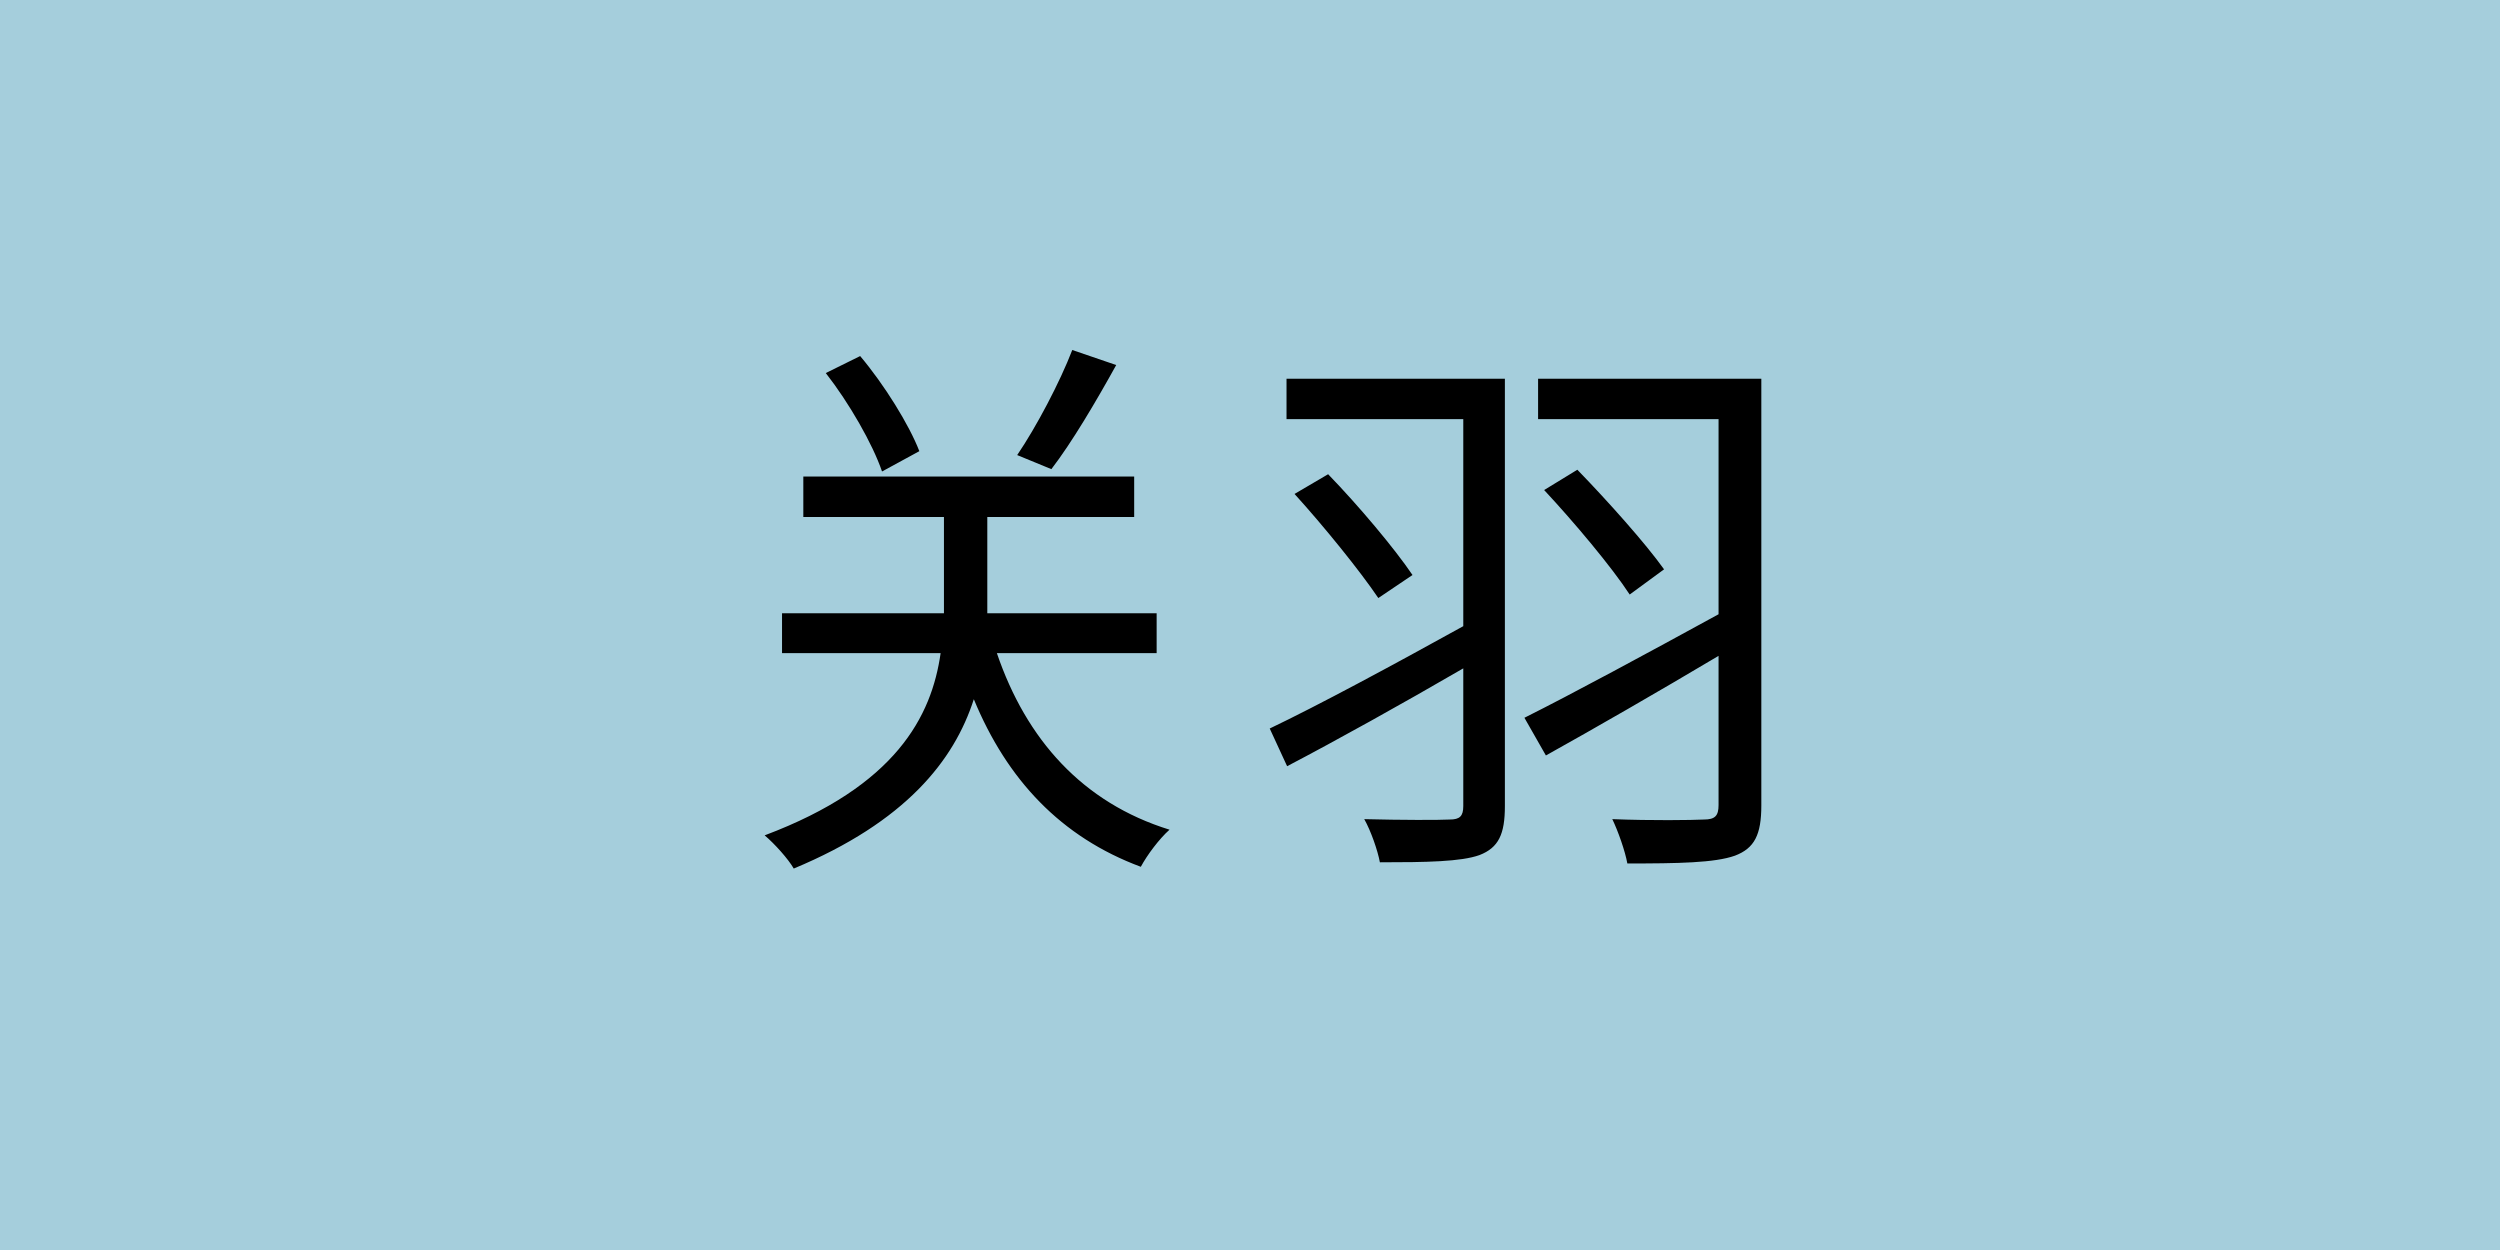
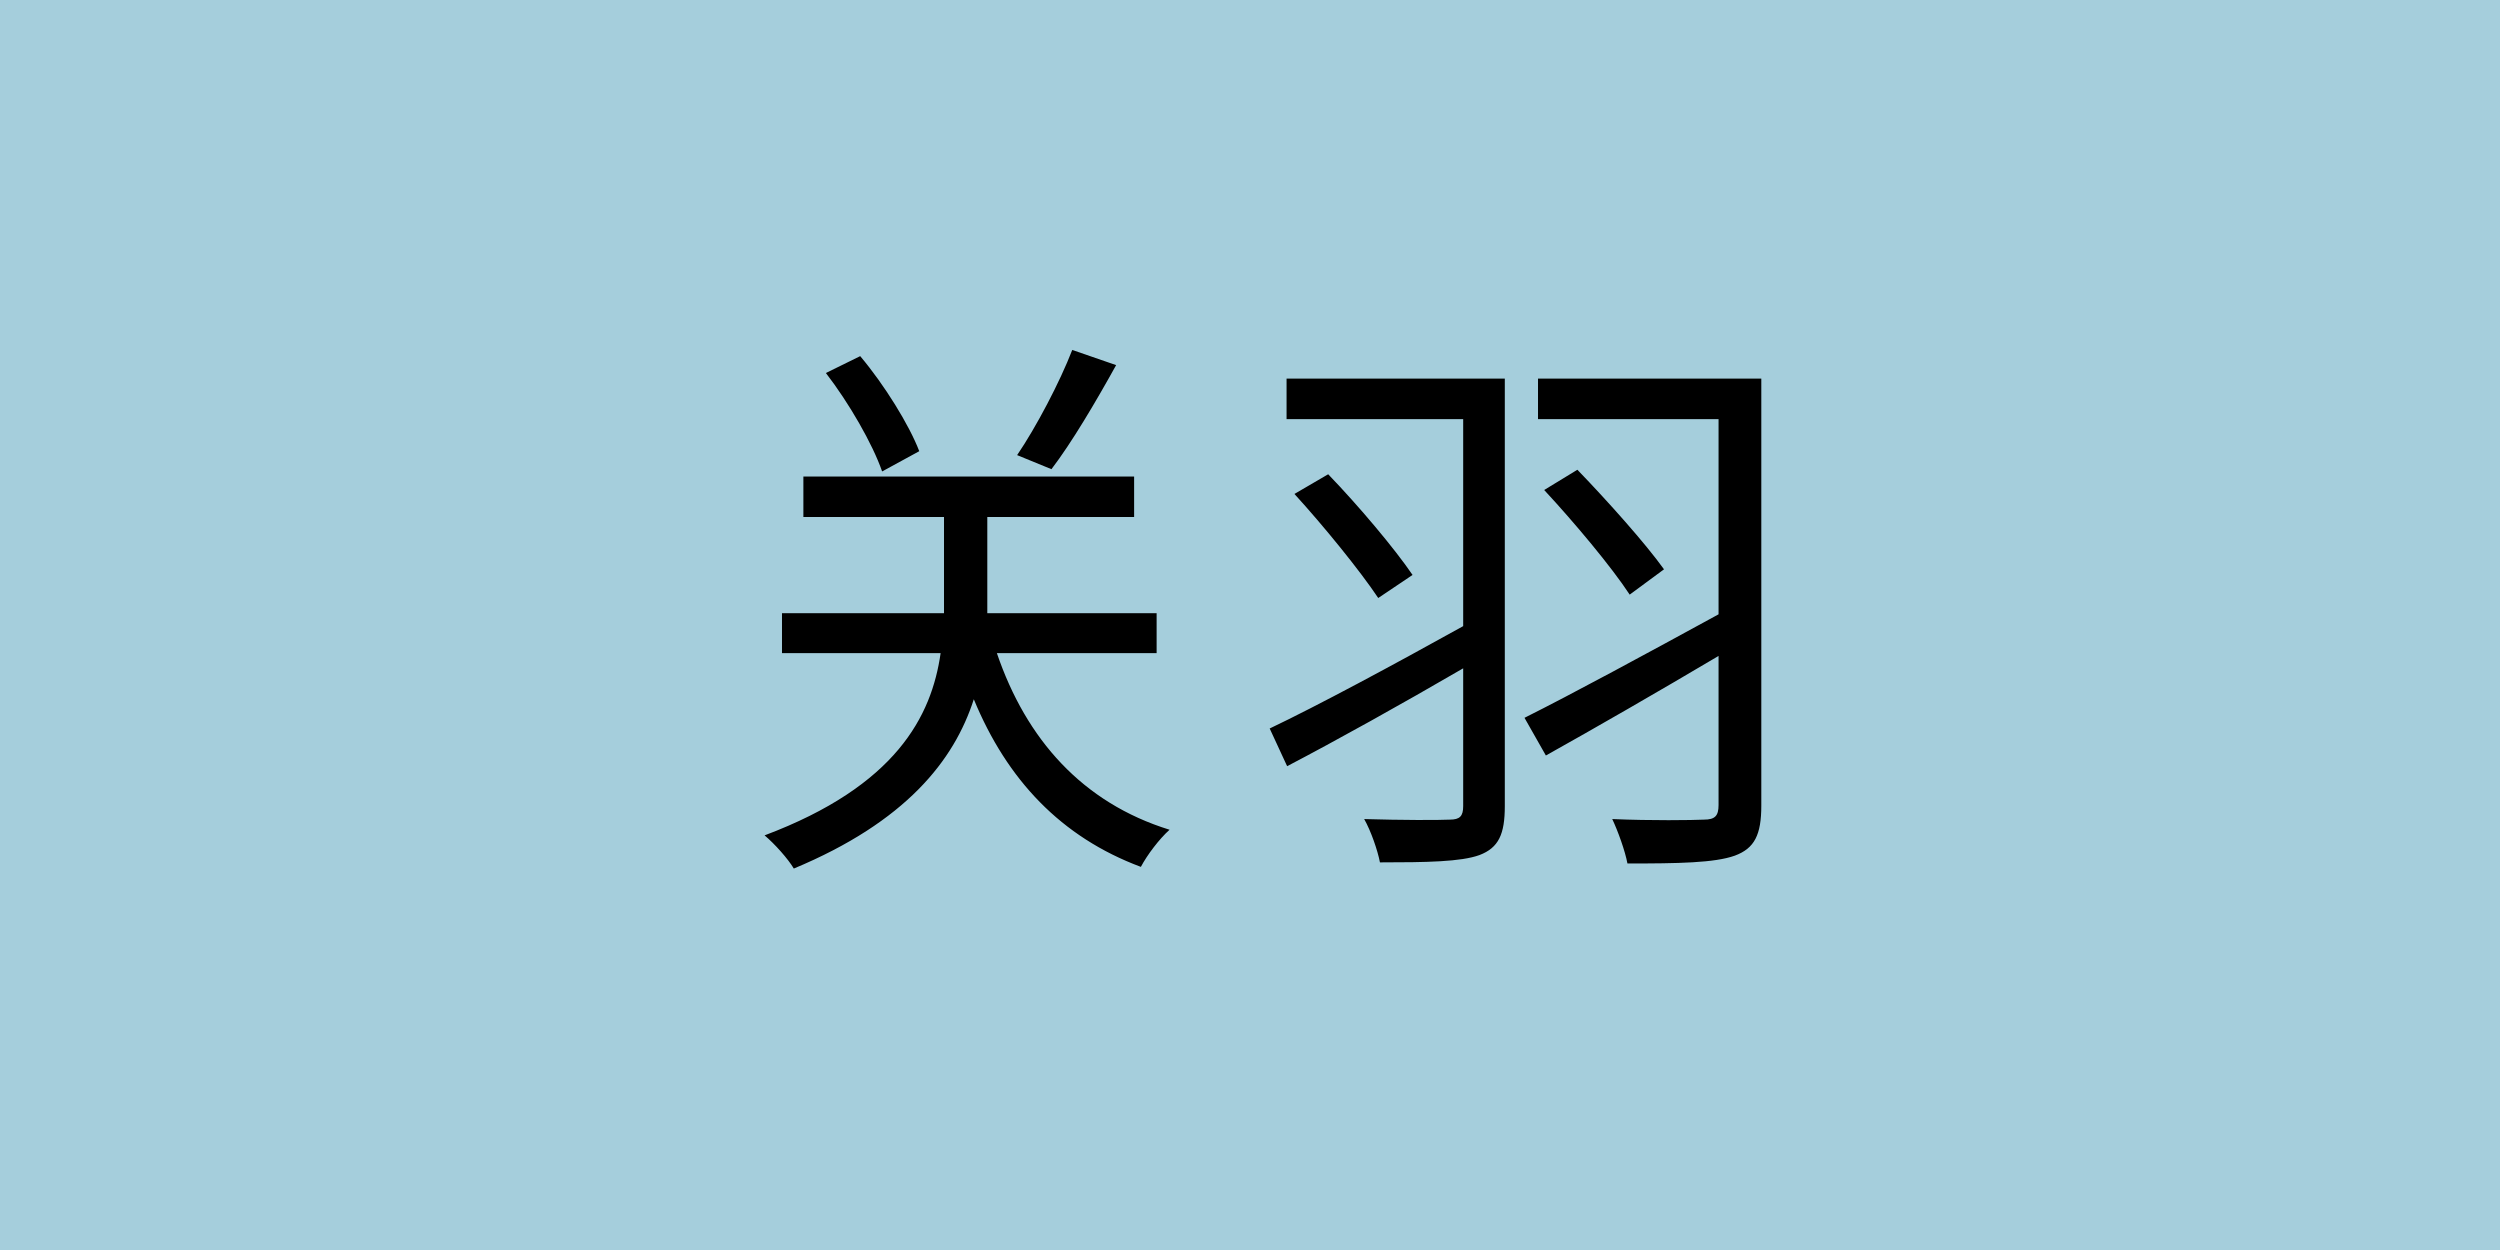
- <svg xmlns="http://www.w3.org/2000/svg" version="1.1" baseProfile="full" width="200" height="100">
+ <svg xmlns="http://www.w3.org/2000/svg" version="1.1" baseProfile="full" width="2000" height="1000">
  <rect width="100%" height="100%" fill="#a5cedc" />
-   <text x="50%" y="50%" font-size="45" text-anchor="middle" fill="black" dominant-baseline="middle">
+   <text x="50%" y="50%" font-size="450" text-anchor="middle" fill="black" dominant-baseline="middle">
    关羽</text>
</svg>
